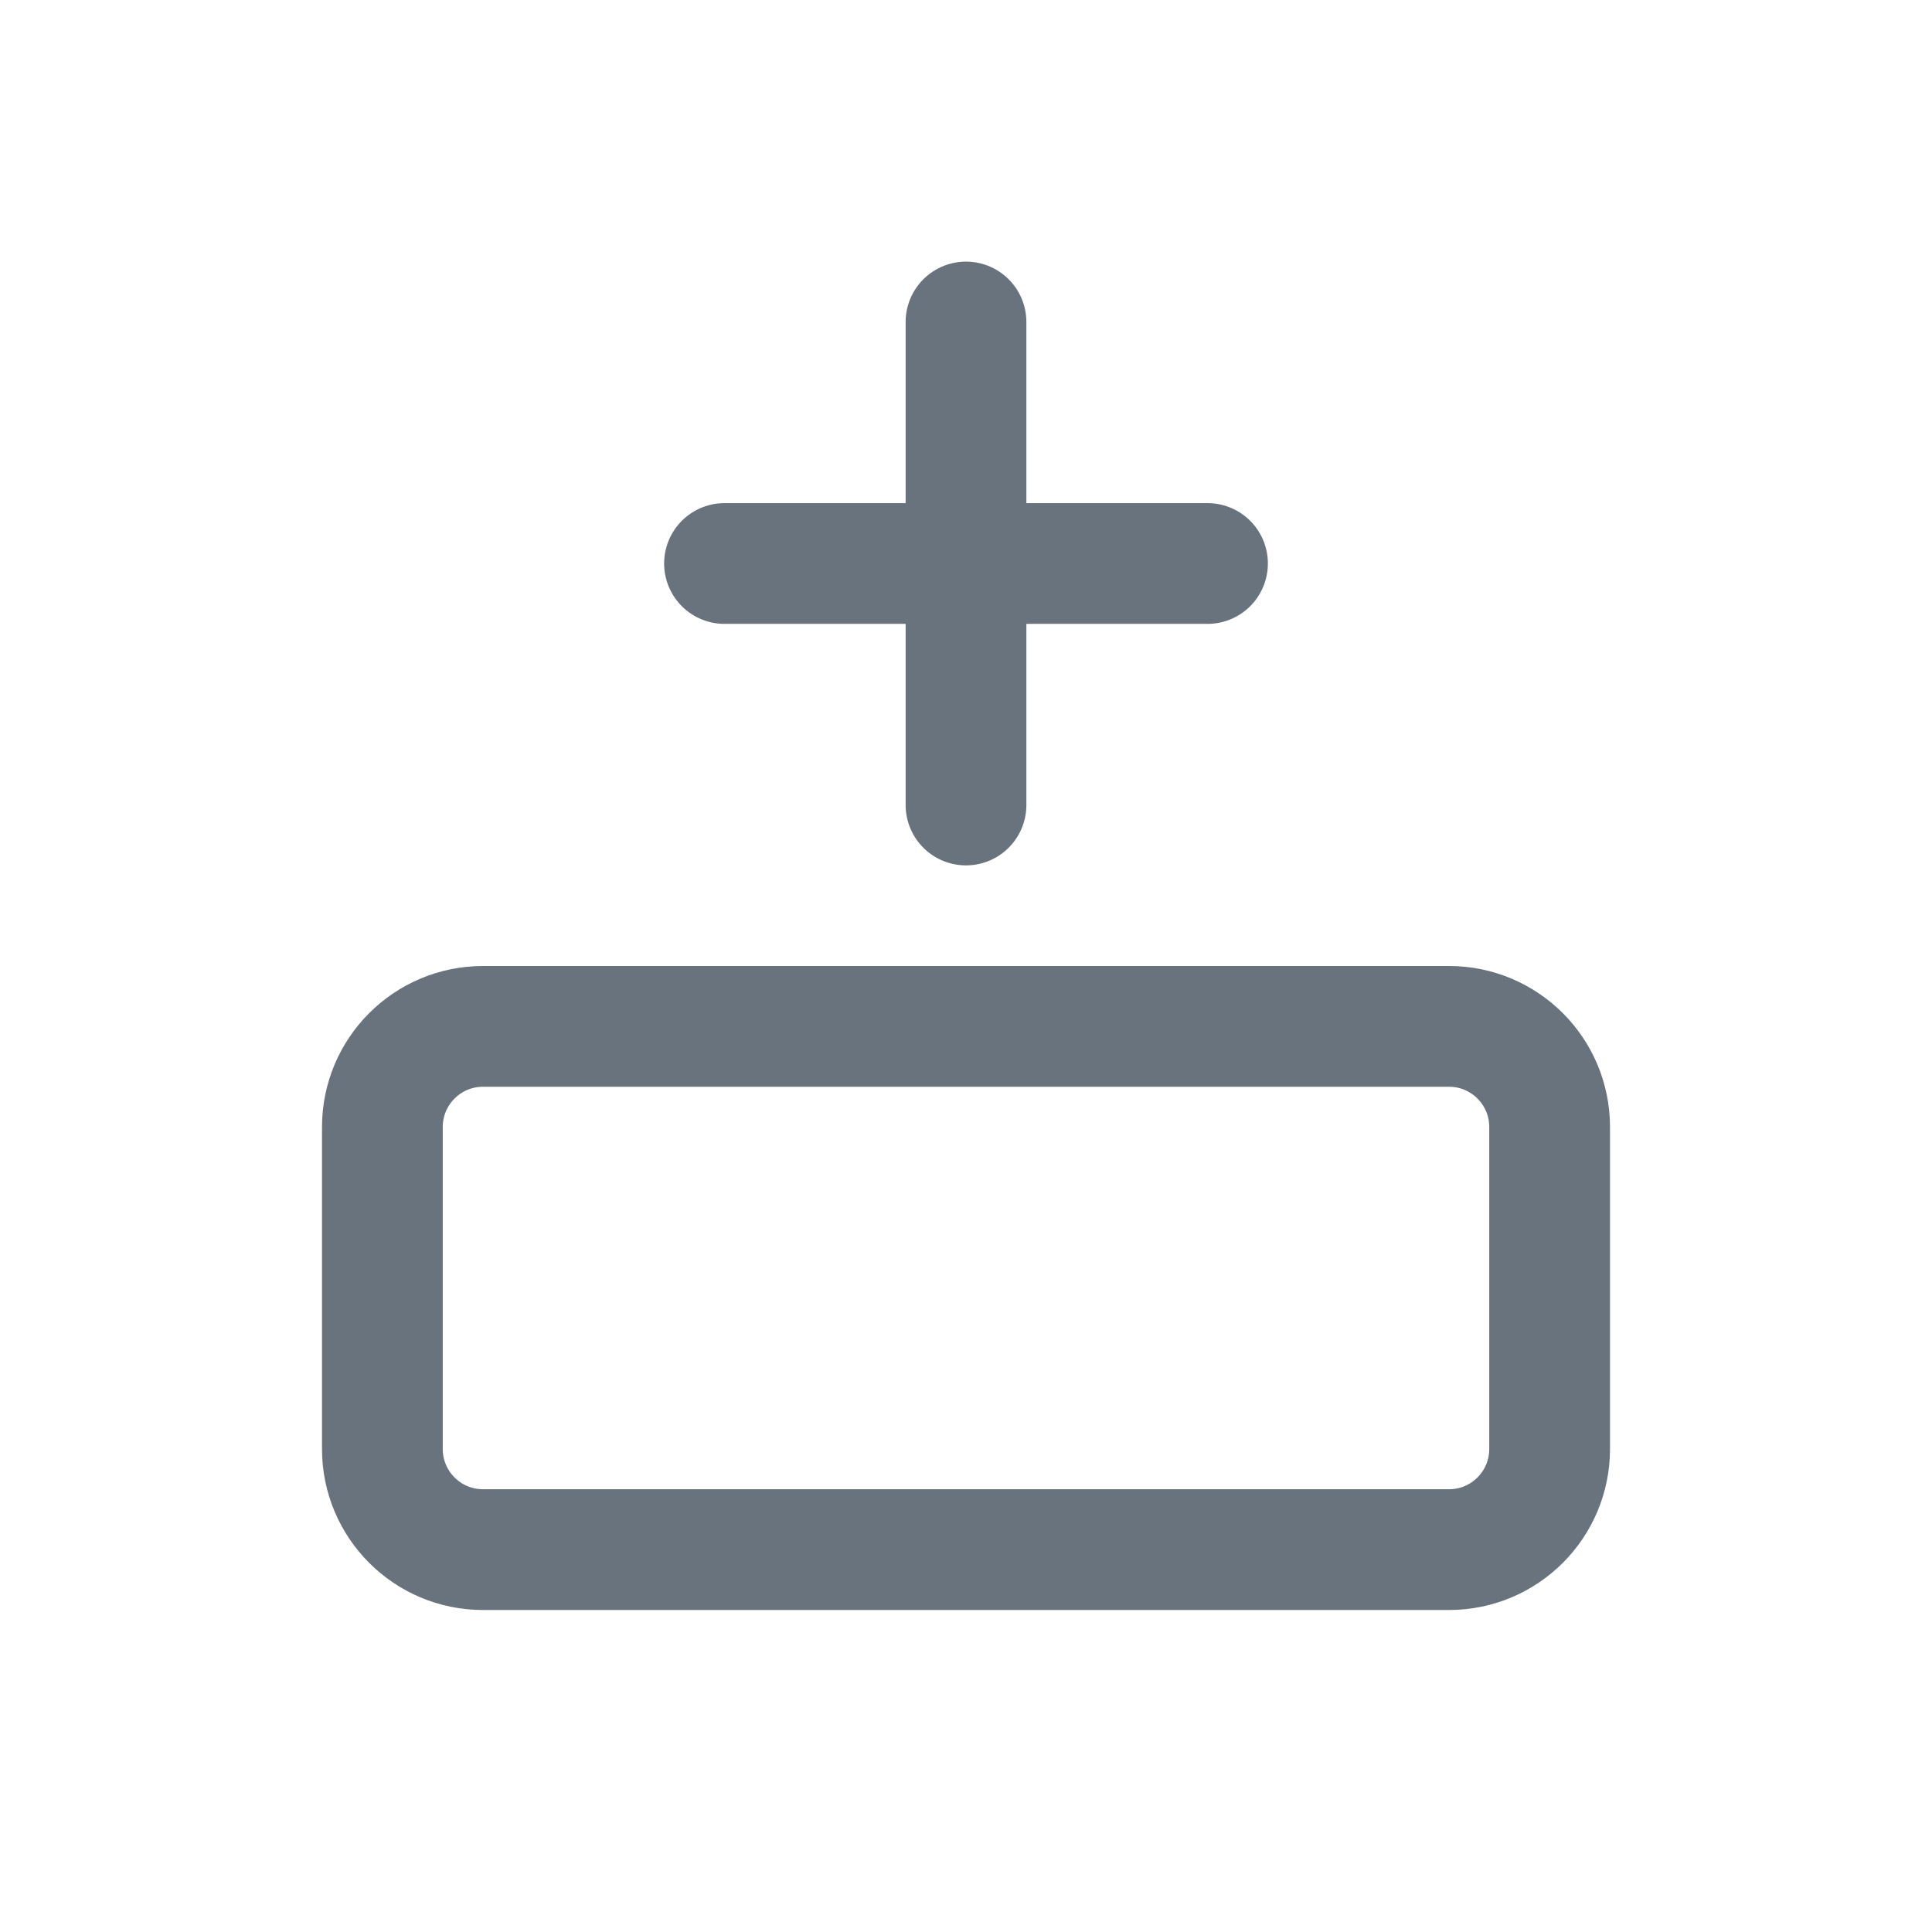
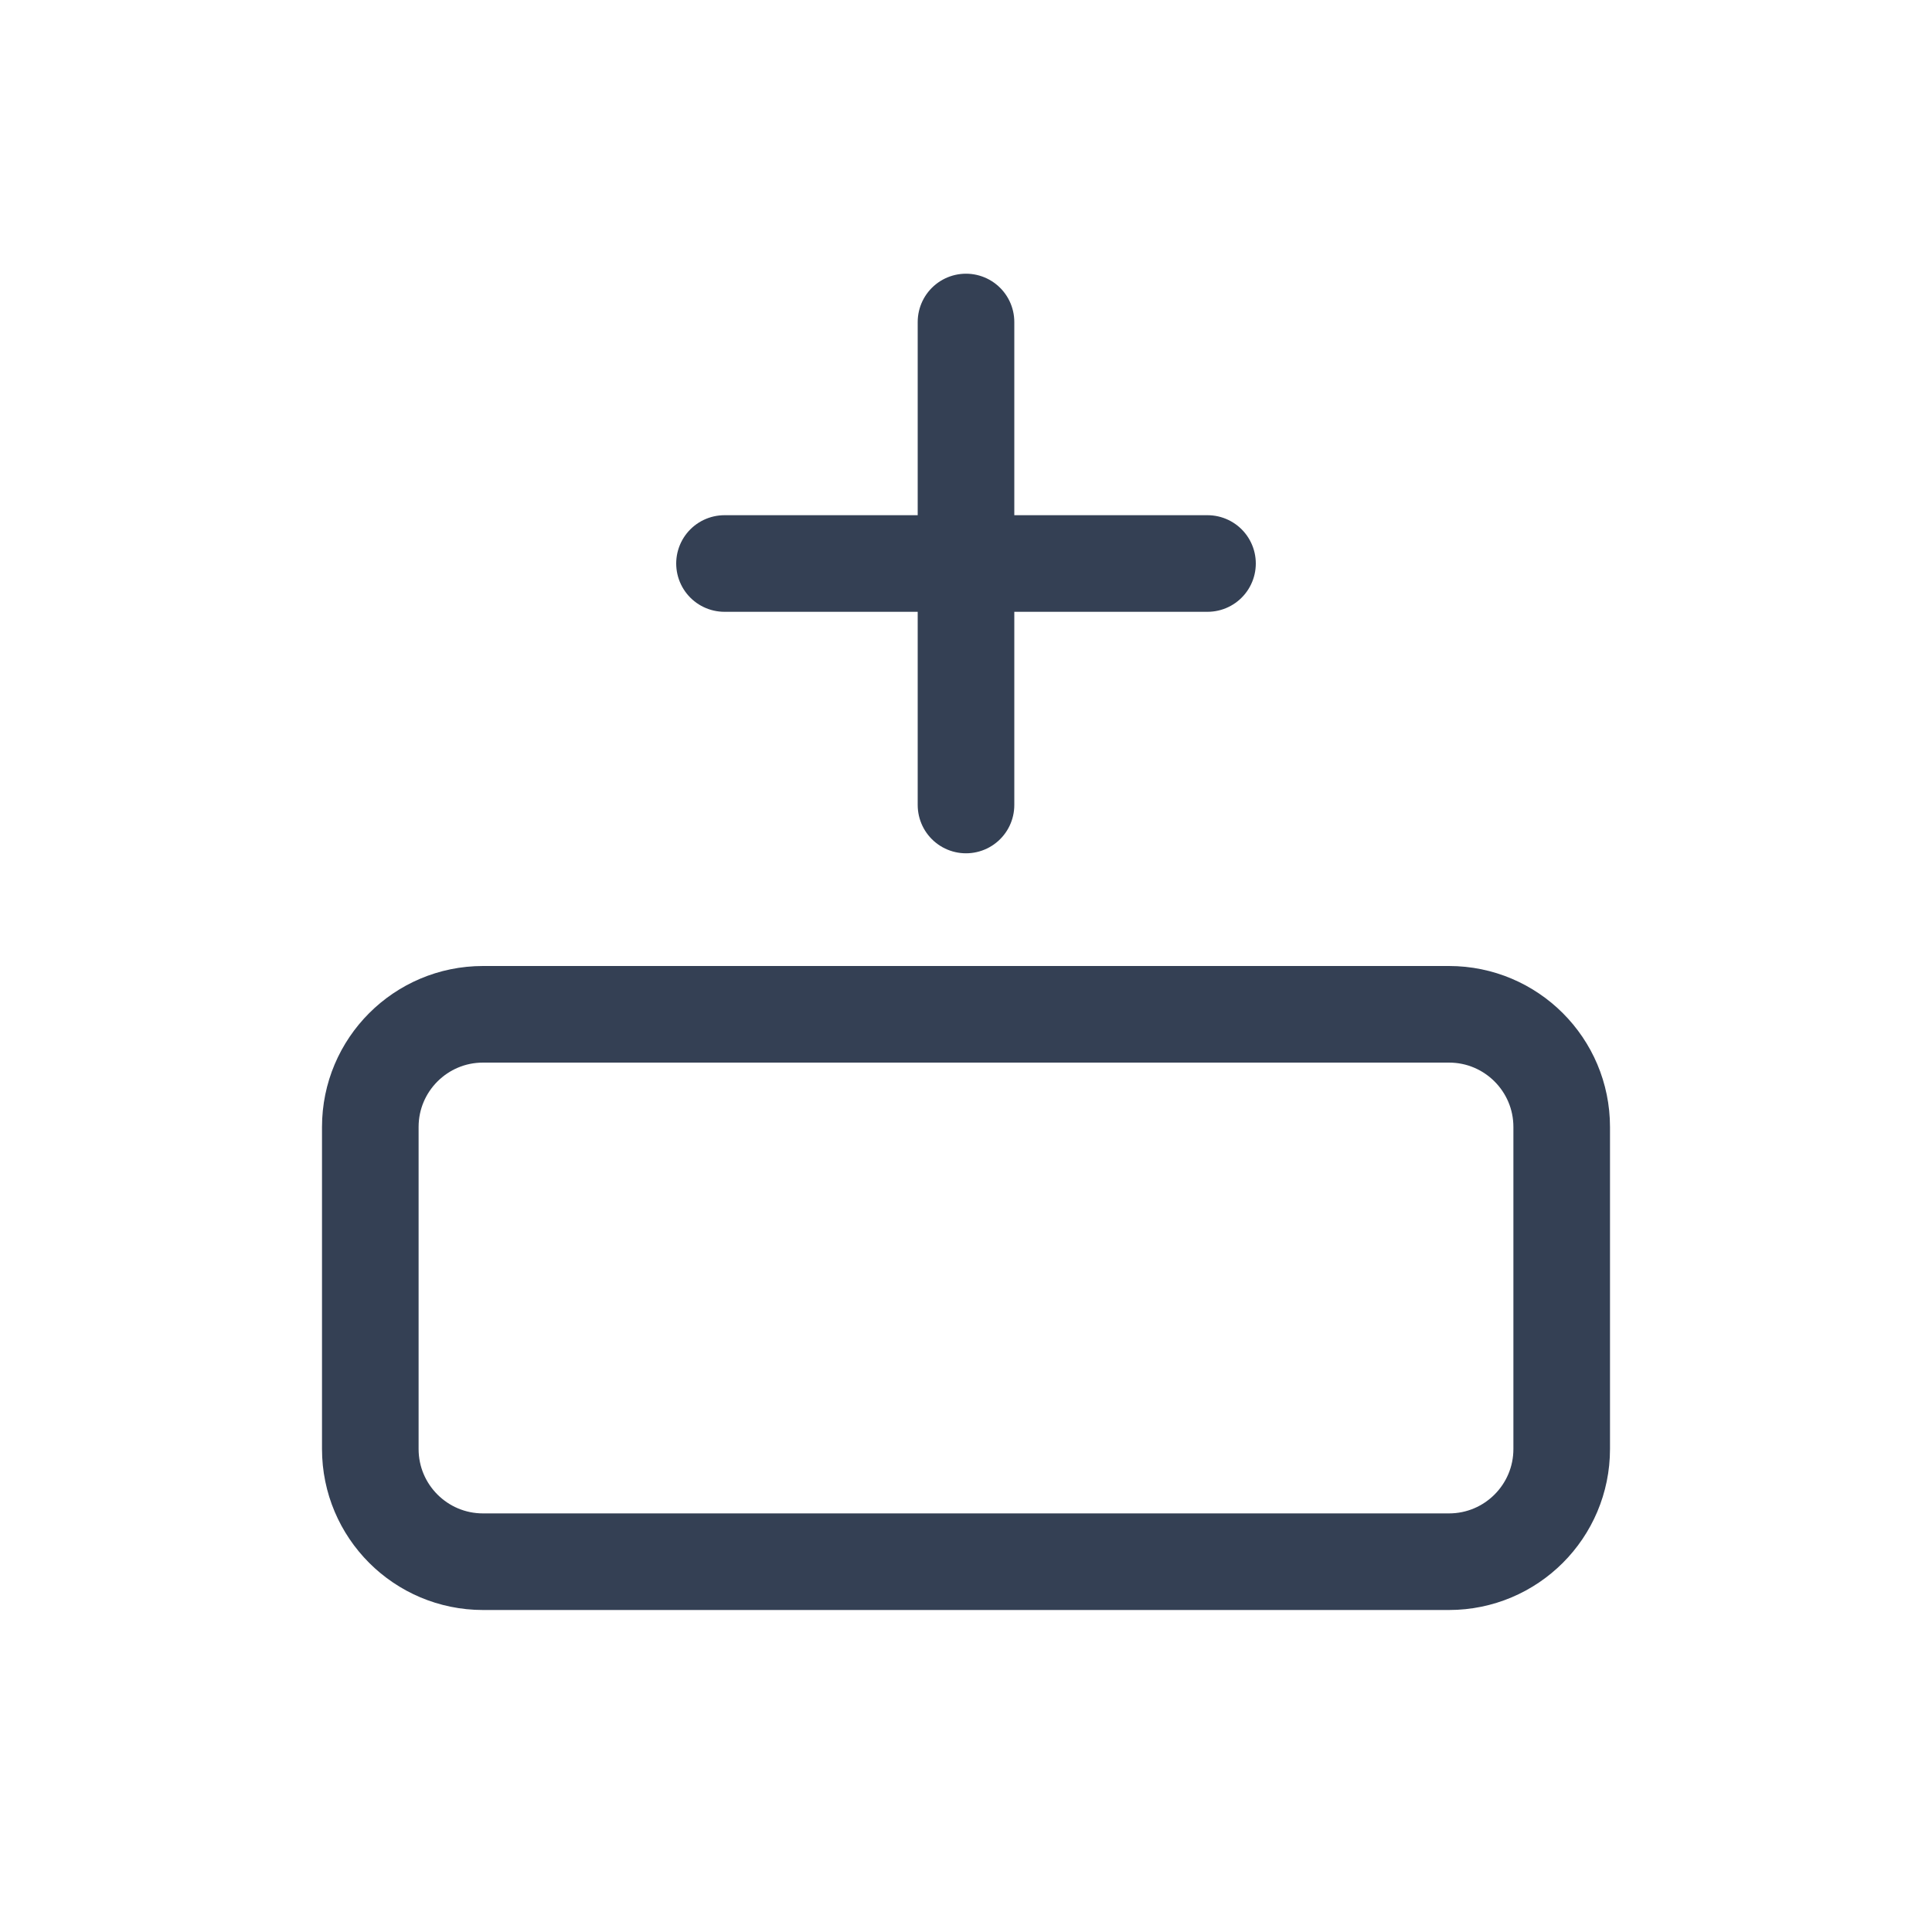
<svg xmlns="http://www.w3.org/2000/svg" width="24" height="24" viewBox="0 0 24 24" fill="none">
-   <rect x="19.25" y="12.75" width="6.5" height="14.5" rx="1.25" transform="rotate(90 19.25 12.75)" stroke="#68737D" stroke-width="1.5" />
-   <path d="M15 7L9 7" stroke="#68737D" stroke-width="1.5" stroke-linecap="round" />
-   <path d="M12 10L12 4" stroke="#68737D" stroke-width="1.5" stroke-linecap="round" />
+   <rect x="19.4" y="12.6" width="6.8" height="14.8" rx="1.4" transform="rotate(90 19.4 12.6)" stroke="#344054" stroke-width="1.2" />
+   <path d="M15 7L9 7" stroke="#344054" stroke-width="1.2" stroke-linecap="round" />
+   <path d="M12 10L12 4" stroke="#344054" stroke-width="1.2" stroke-linecap="round" />
</svg>
